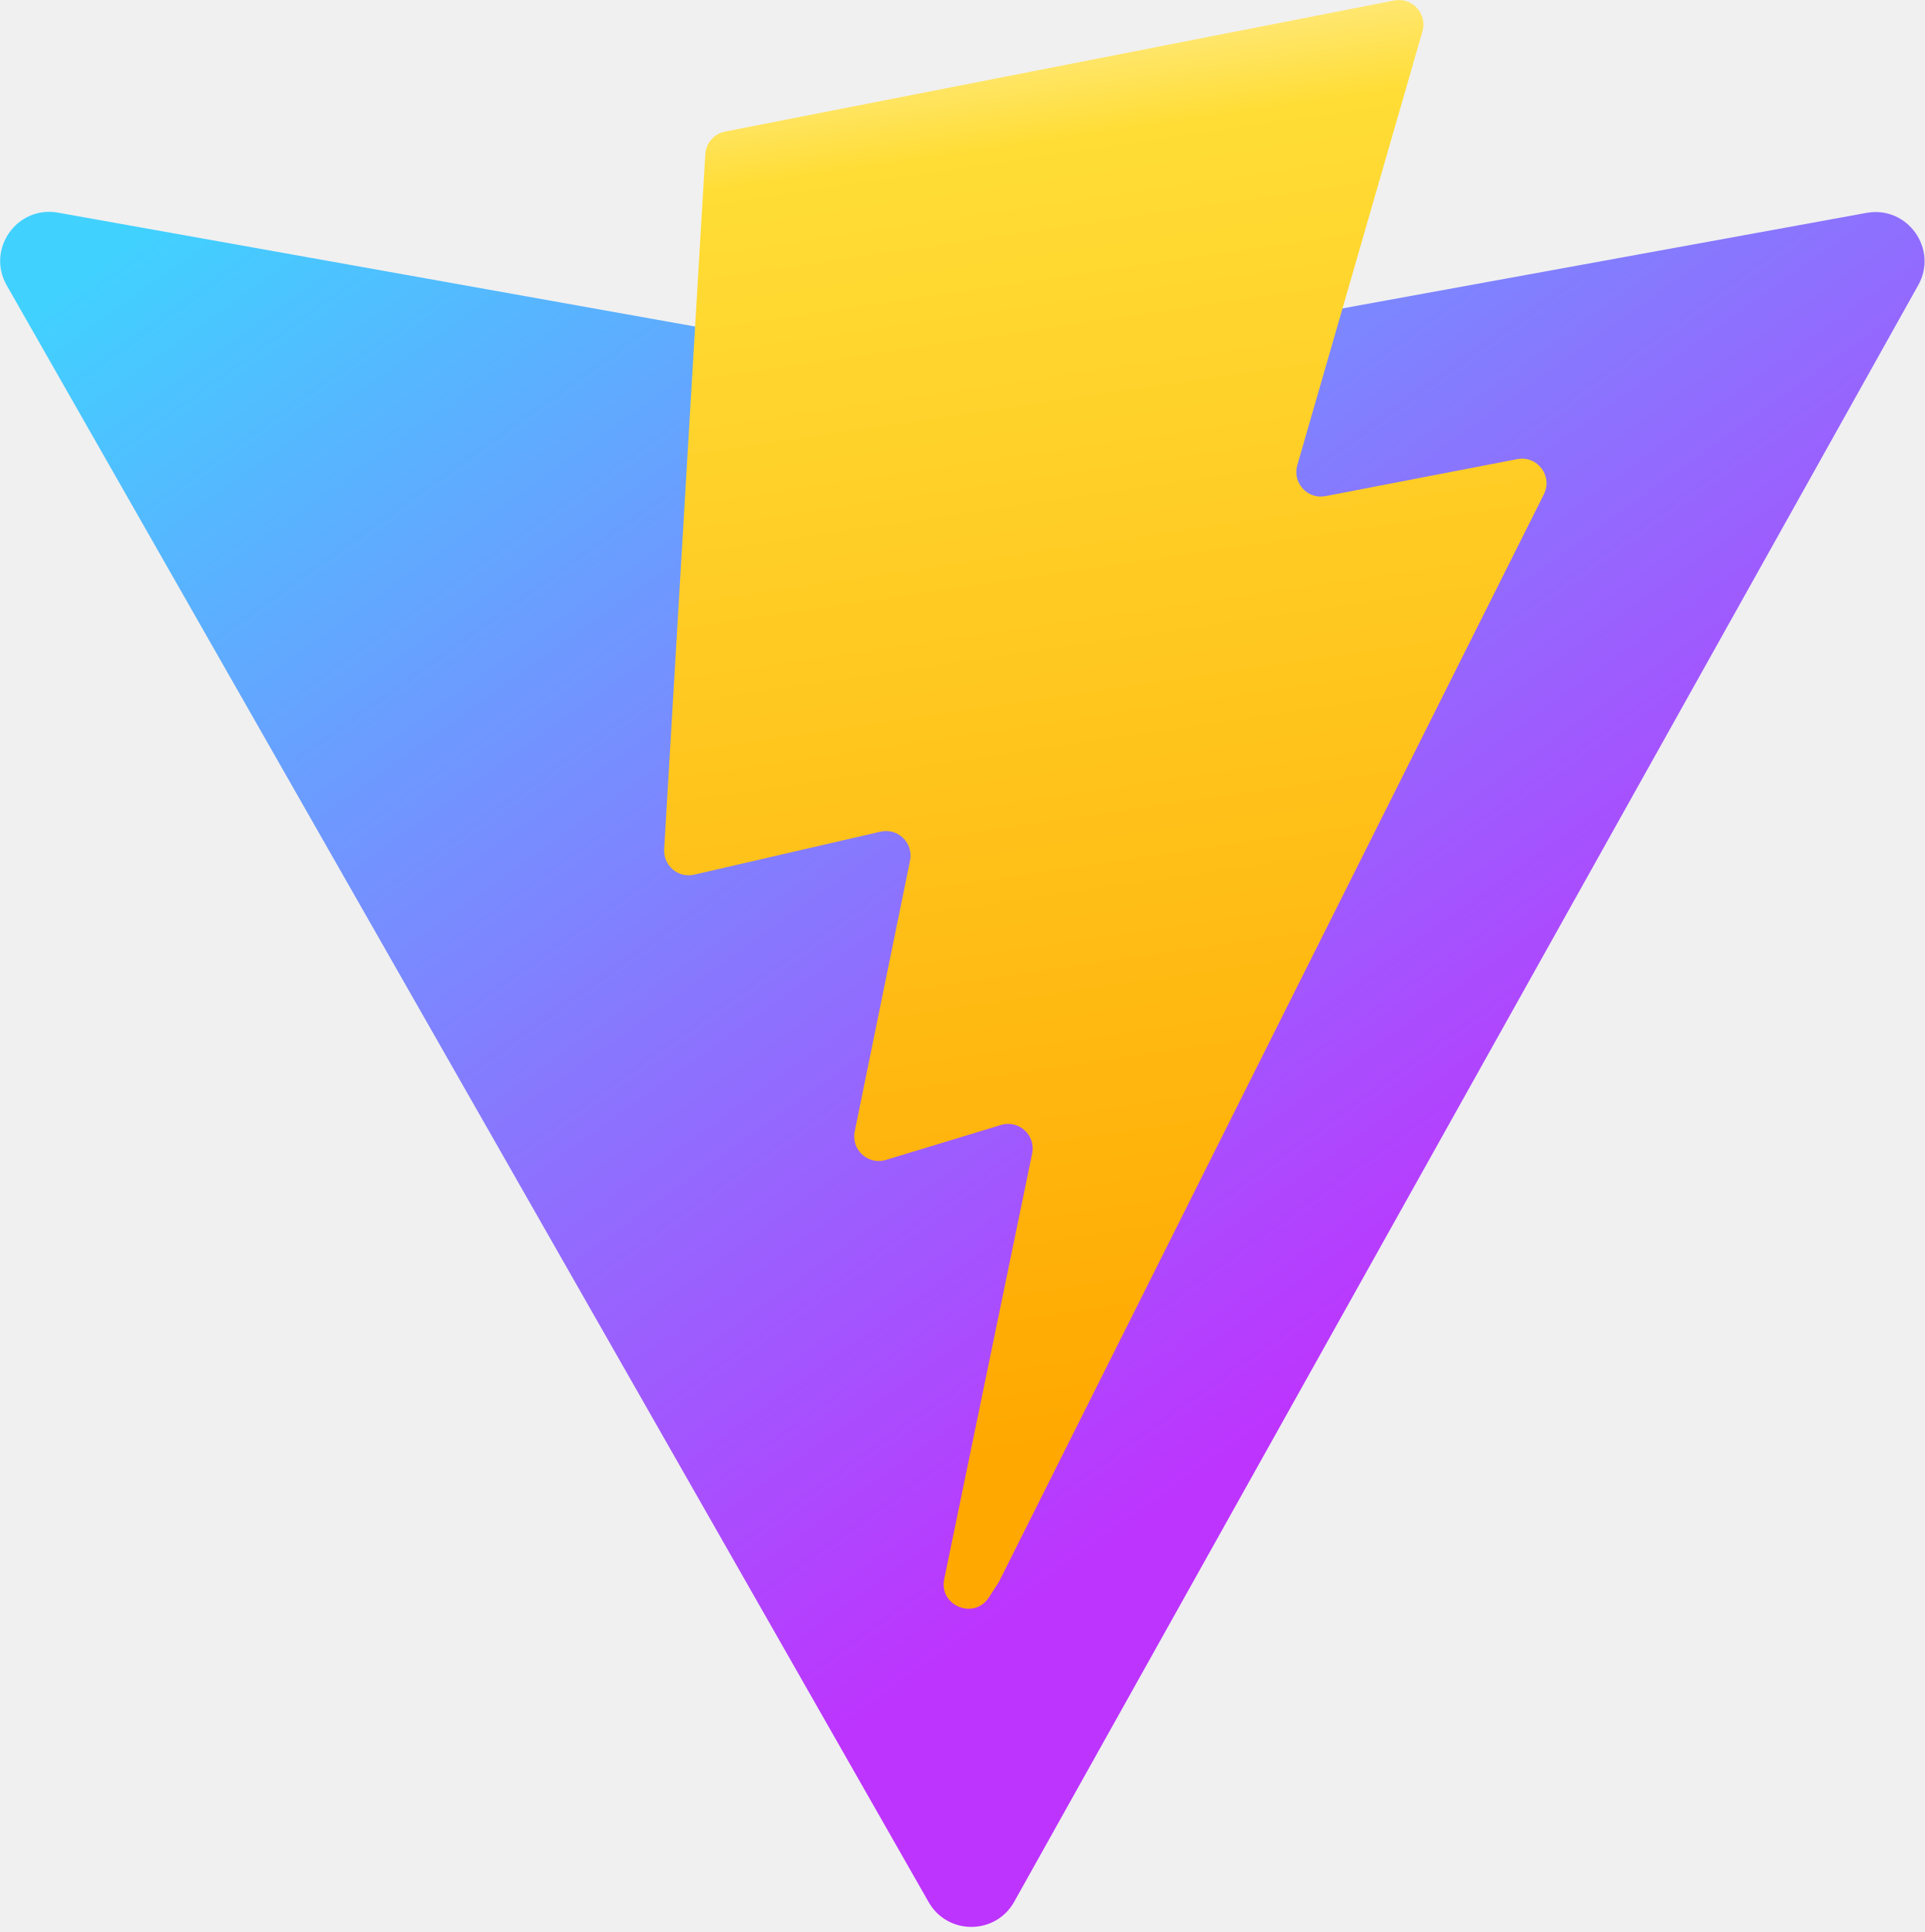
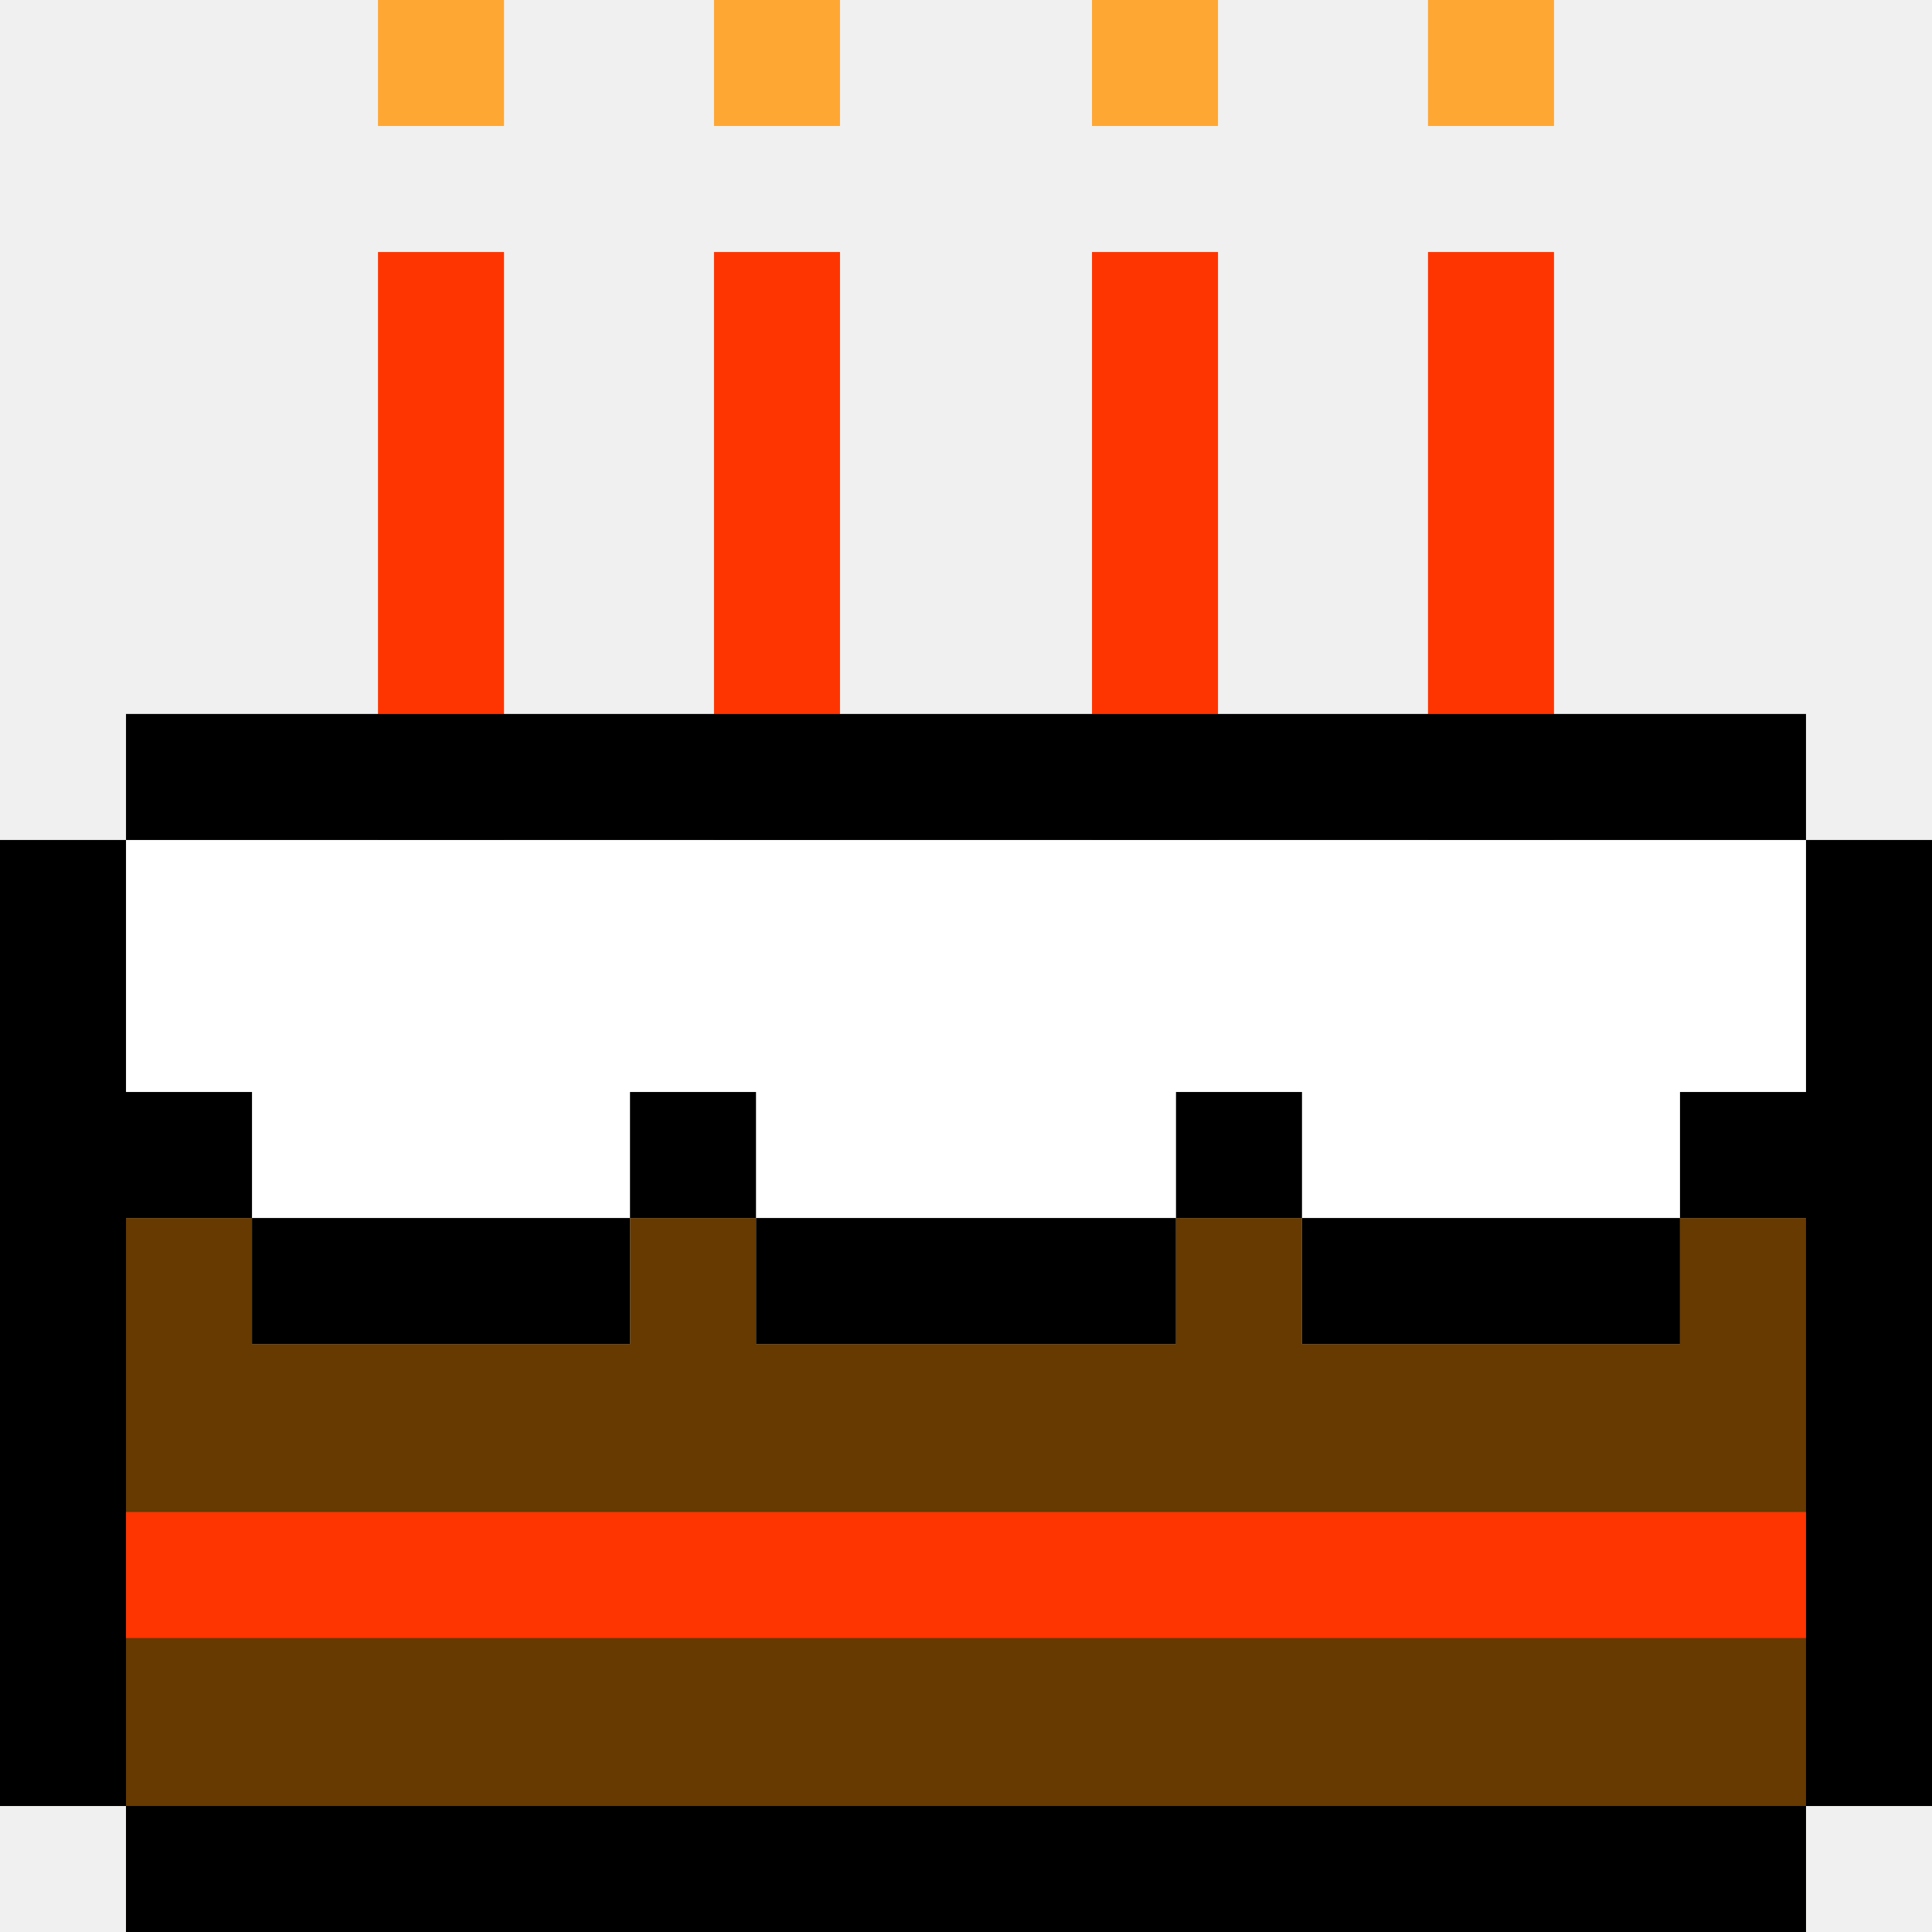
- <svg xmlns="http://www.w3.org/2000/svg" aria-hidden="true" role="img" class="iconify iconify--logos" width="31.88" height="32" preserveAspectRatio="xMidYMid meet" viewBox="0 0 256 257">
-   <defs>
-     <linearGradient id="IconifyId1813088fe1fbc01fb466" x1="-.828%" x2="57.636%" y1="7.652%" y2="78.411%">
-       <stop offset="0%" stop-color="#41D1FF" />
-       <stop offset="100%" stop-color="#BD34FE" />
-     </linearGradient>
-     <linearGradient id="IconifyId1813088fe1fbc01fb467" x1="43.376%" x2="50.316%" y1="2.242%" y2="89.03%">
-       <stop offset="0%" stop-color="#FFEA83" />
-       <stop offset="8.333%" stop-color="#FFDD35" />
-       <stop offset="100%" stop-color="#FFA800" />
-     </linearGradient>
-   </defs>
-   <path fill="url(#IconifyId1813088fe1fbc01fb466)" d="M255.153 37.938L134.897 252.976c-2.483 4.44-8.862 4.466-11.382.048L.875 37.958c-2.746-4.814 1.371-10.646 6.827-9.67l120.385 21.517a6.537 6.537 0 0 0 2.322-.004l117.867-21.483c5.438-.991 9.574 4.796 6.877 9.62Z" />
-   <path fill="url(#IconifyId1813088fe1fbc01fb467)" d="M185.432.063L96.44 17.501a3.268 3.268 0 0 0-2.634 3.014l-5.474 92.456a3.268 3.268 0 0 0 3.997 3.378l24.777-5.718c2.318-.535 4.413 1.507 3.936 3.838l-7.361 36.047c-.495 2.426 1.782 4.5 4.151 3.78l15.304-4.649c2.372-.72 4.652 1.36 4.15 3.788l-11.698 56.621c-.732 3.542 3.979 5.473 5.943 2.437l1.313-2.028l72.516-144.72c1.215-2.423-.88-5.186-3.54-4.672l-25.505 4.922c-2.396.462-4.435-1.77-3.759-4.114l16.646-57.705c.677-2.35-1.37-4.583-3.769-4.113Z" />
+ <svg xmlns="http://www.w3.org/2000/svg" version="1.1" id="Layer_1" viewBox="0 0 512 512" xml:space="preserve">
+   <polygon style="fill:#663A00;" points="512,222.609 478.609,222.609 478.609,189.217 33.391,189.217 33.391,222.609 0,222.609   0,478.609 33.391,478.609 33.391,512 478.609,512 478.609,478.609 512,478.609 " />
+   <polygon style="fill:#FFFFFF;" points="478.609,222.609 478.609,189.217 33.391,189.217 33.391,222.609 0,222.609 0,322.783   33.391,322.783 66.783,322.783 66.783,356.174 166.957,356.174 166.957,322.783 200.348,322.783 200.348,356.174 311.652,356.174   311.652,322.783 345.043,322.783 345.043,356.174 445.217,356.174 445.217,322.783 478.609,322.783 512,322.783 512,222.609 " />
+   <g>
+     <rect y="400.696" style="fill:#FF3501;" width="512" height="33.391" />
+     <rect x="100.174" y="66.783" style="fill:#FF3501;" width="33.391" height="155.826" />
+     <rect x="189.217" y="66.783" style="fill:#FF3501;" width="33.391" height="155.826" />
+     <rect x="378.435" y="66.783" style="fill:#FF3501;" width="33.391" height="155.826" />
+     <rect x="289.391" y="66.783" style="fill:#FF3501;" width="33.391" height="155.826" />
+   </g>
+   <g>
+     <rect x="100.174" style="fill:#FFA733;" width="33.391" height="33.391" />
+     <rect x="189.217" style="fill:#FFA733;" width="33.391" height="33.391" />
+     <rect x="289.391" style="fill:#FFA733;" width="33.391" height="33.391" />
+     <rect x="378.435" style="fill:#FFA733;" width="33.391" height="33.391" />
+   </g>
+   <polygon points="66.783,322.783 66.783,289.391 33.391,289.391 33.391,222.609 0,222.609 0,478.609 33.391,478.609 33.391,322.783   " />
+   <rect x="166.957" y="289.391" width="33.391" height="33.391" />
+   <rect x="311.652" y="289.391" width="33.391" height="33.391" />
+   <rect x="66.783" y="322.783" width="100.174" height="33.391" />
+   <rect x="200.348" y="322.783" width="111.304" height="33.391" />
+   <rect x="345.043" y="322.783" width="100.174" height="33.391" />
+   <polygon points="478.609,222.609 478.609,289.391 445.217,289.391 445.217,322.783 478.609,322.783 478.609,478.609 512,478.609   512,222.609 " />
+   <rect x="33.391" y="478.609" width="445.217" height="33.391" />
+   <rect x="33.391" y="189.217" width="445.217" height="33.391" />
</svg>
